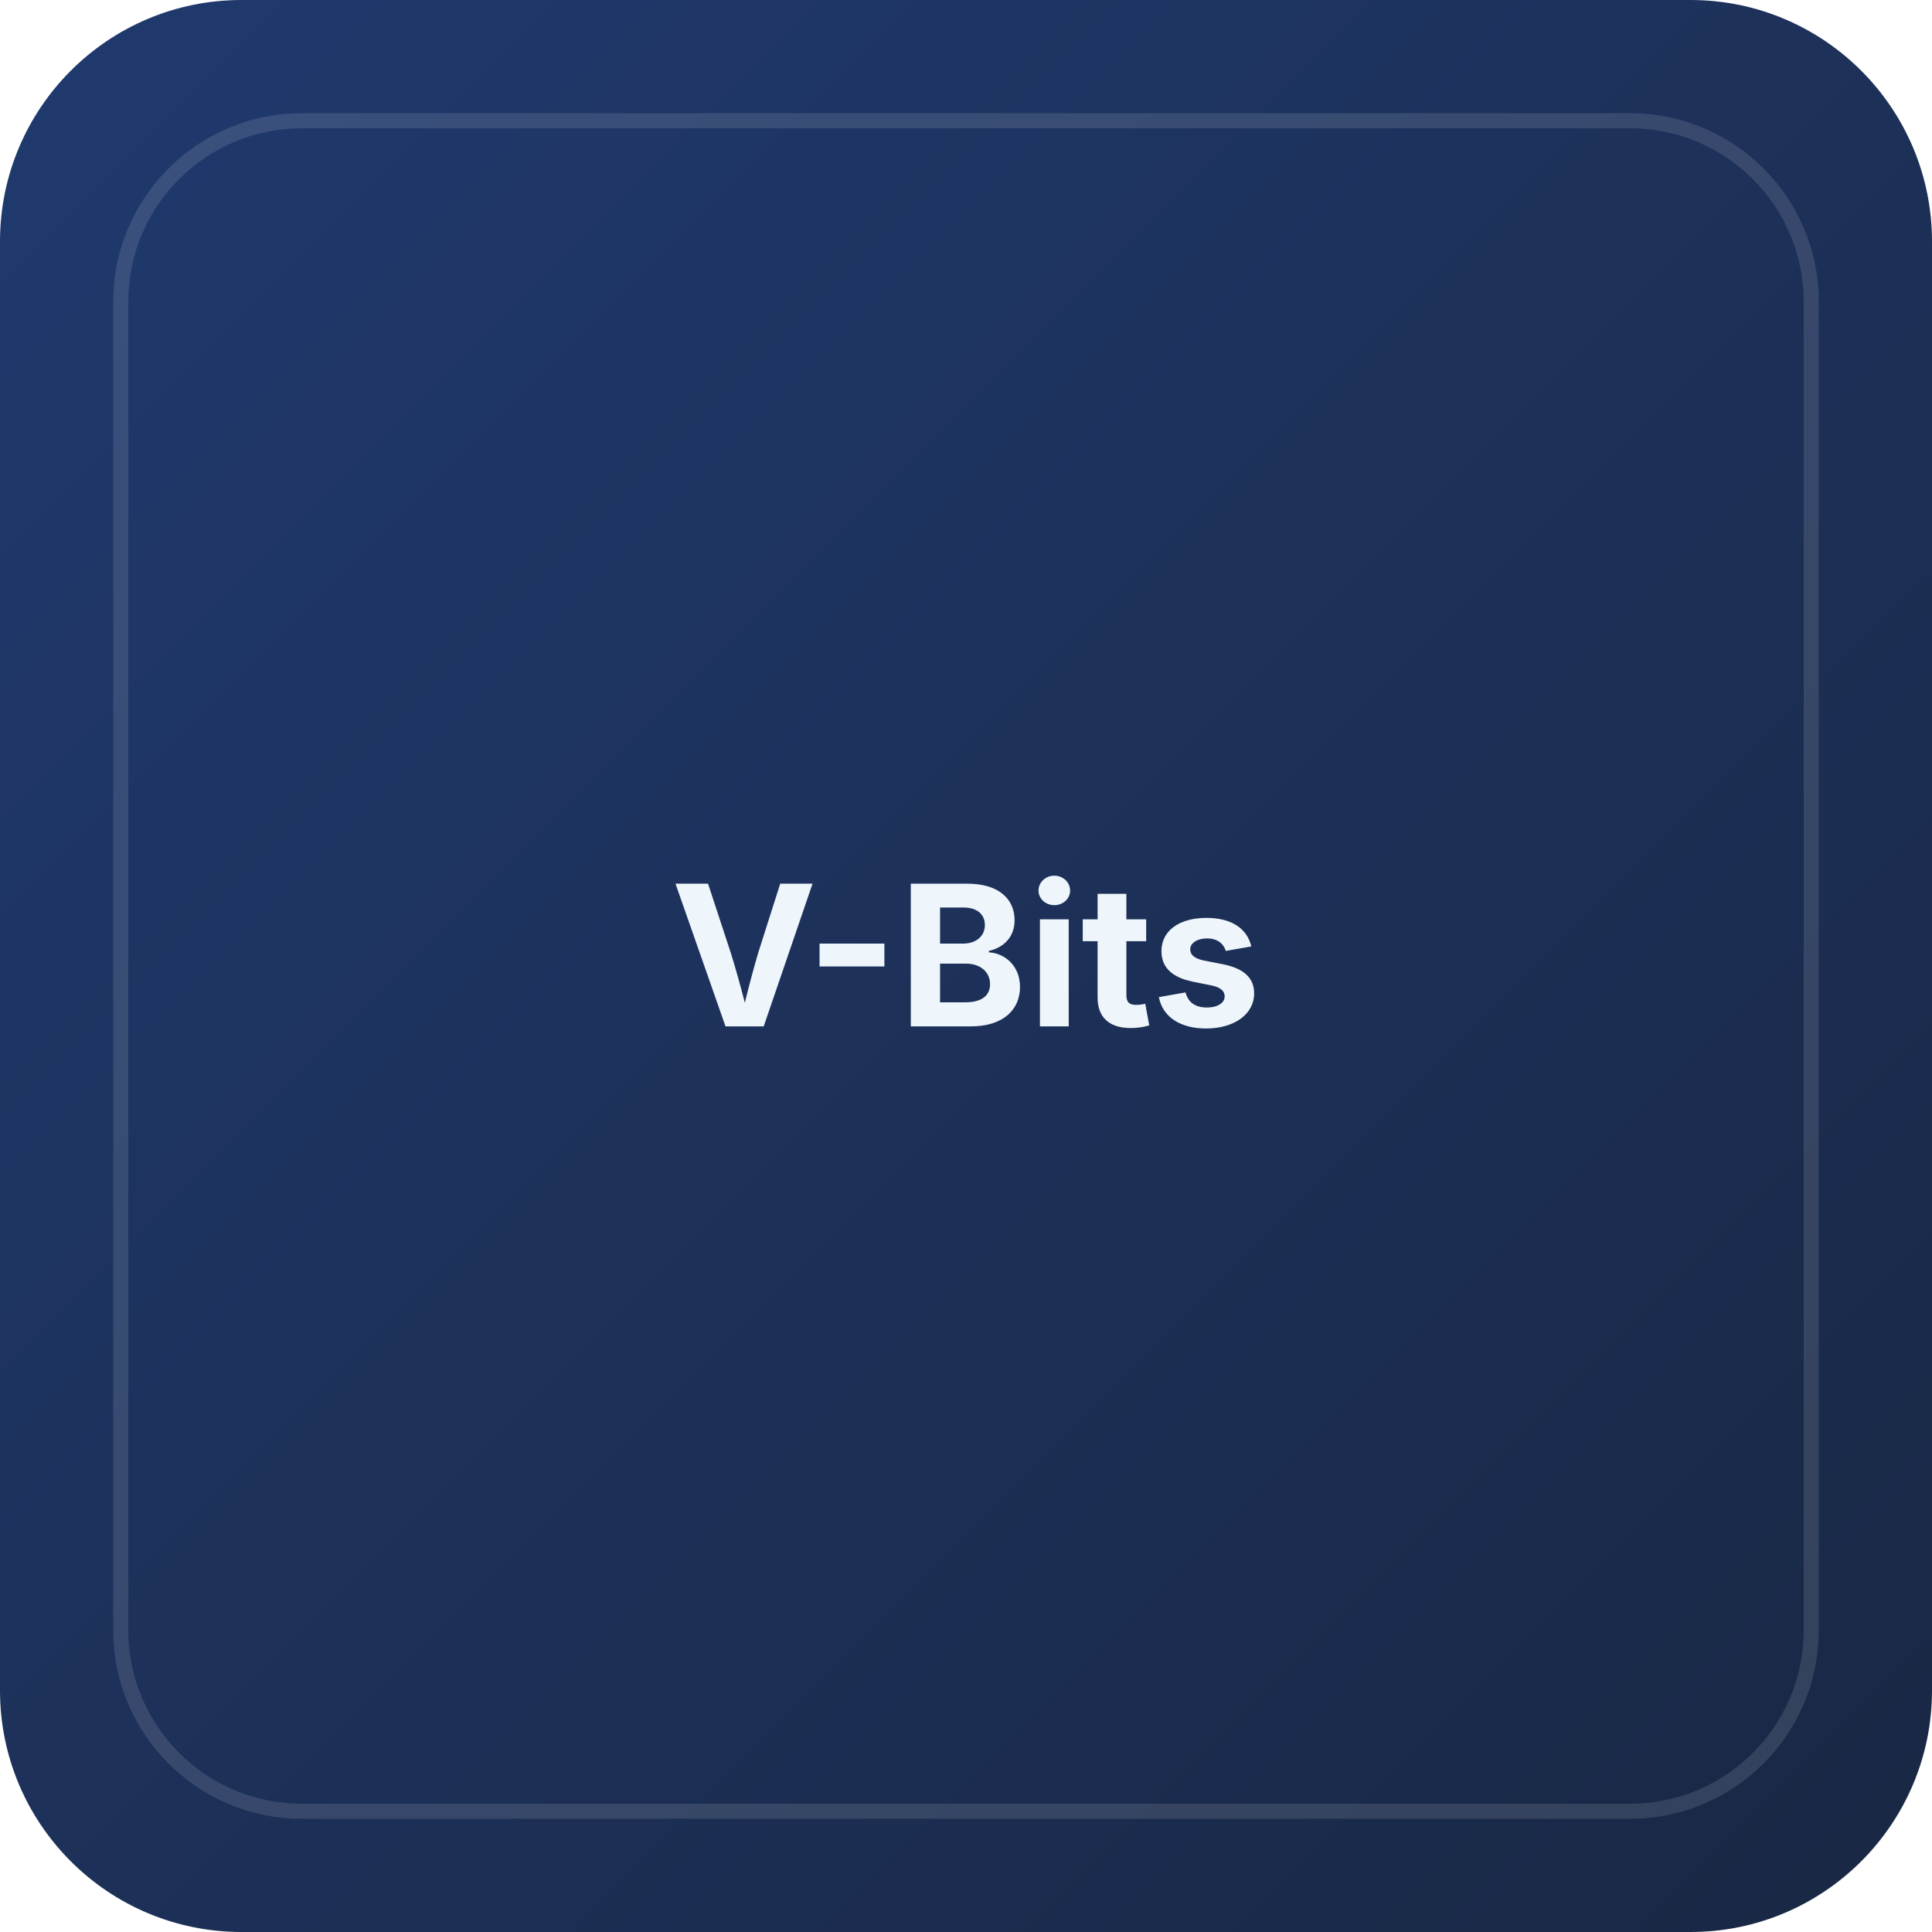
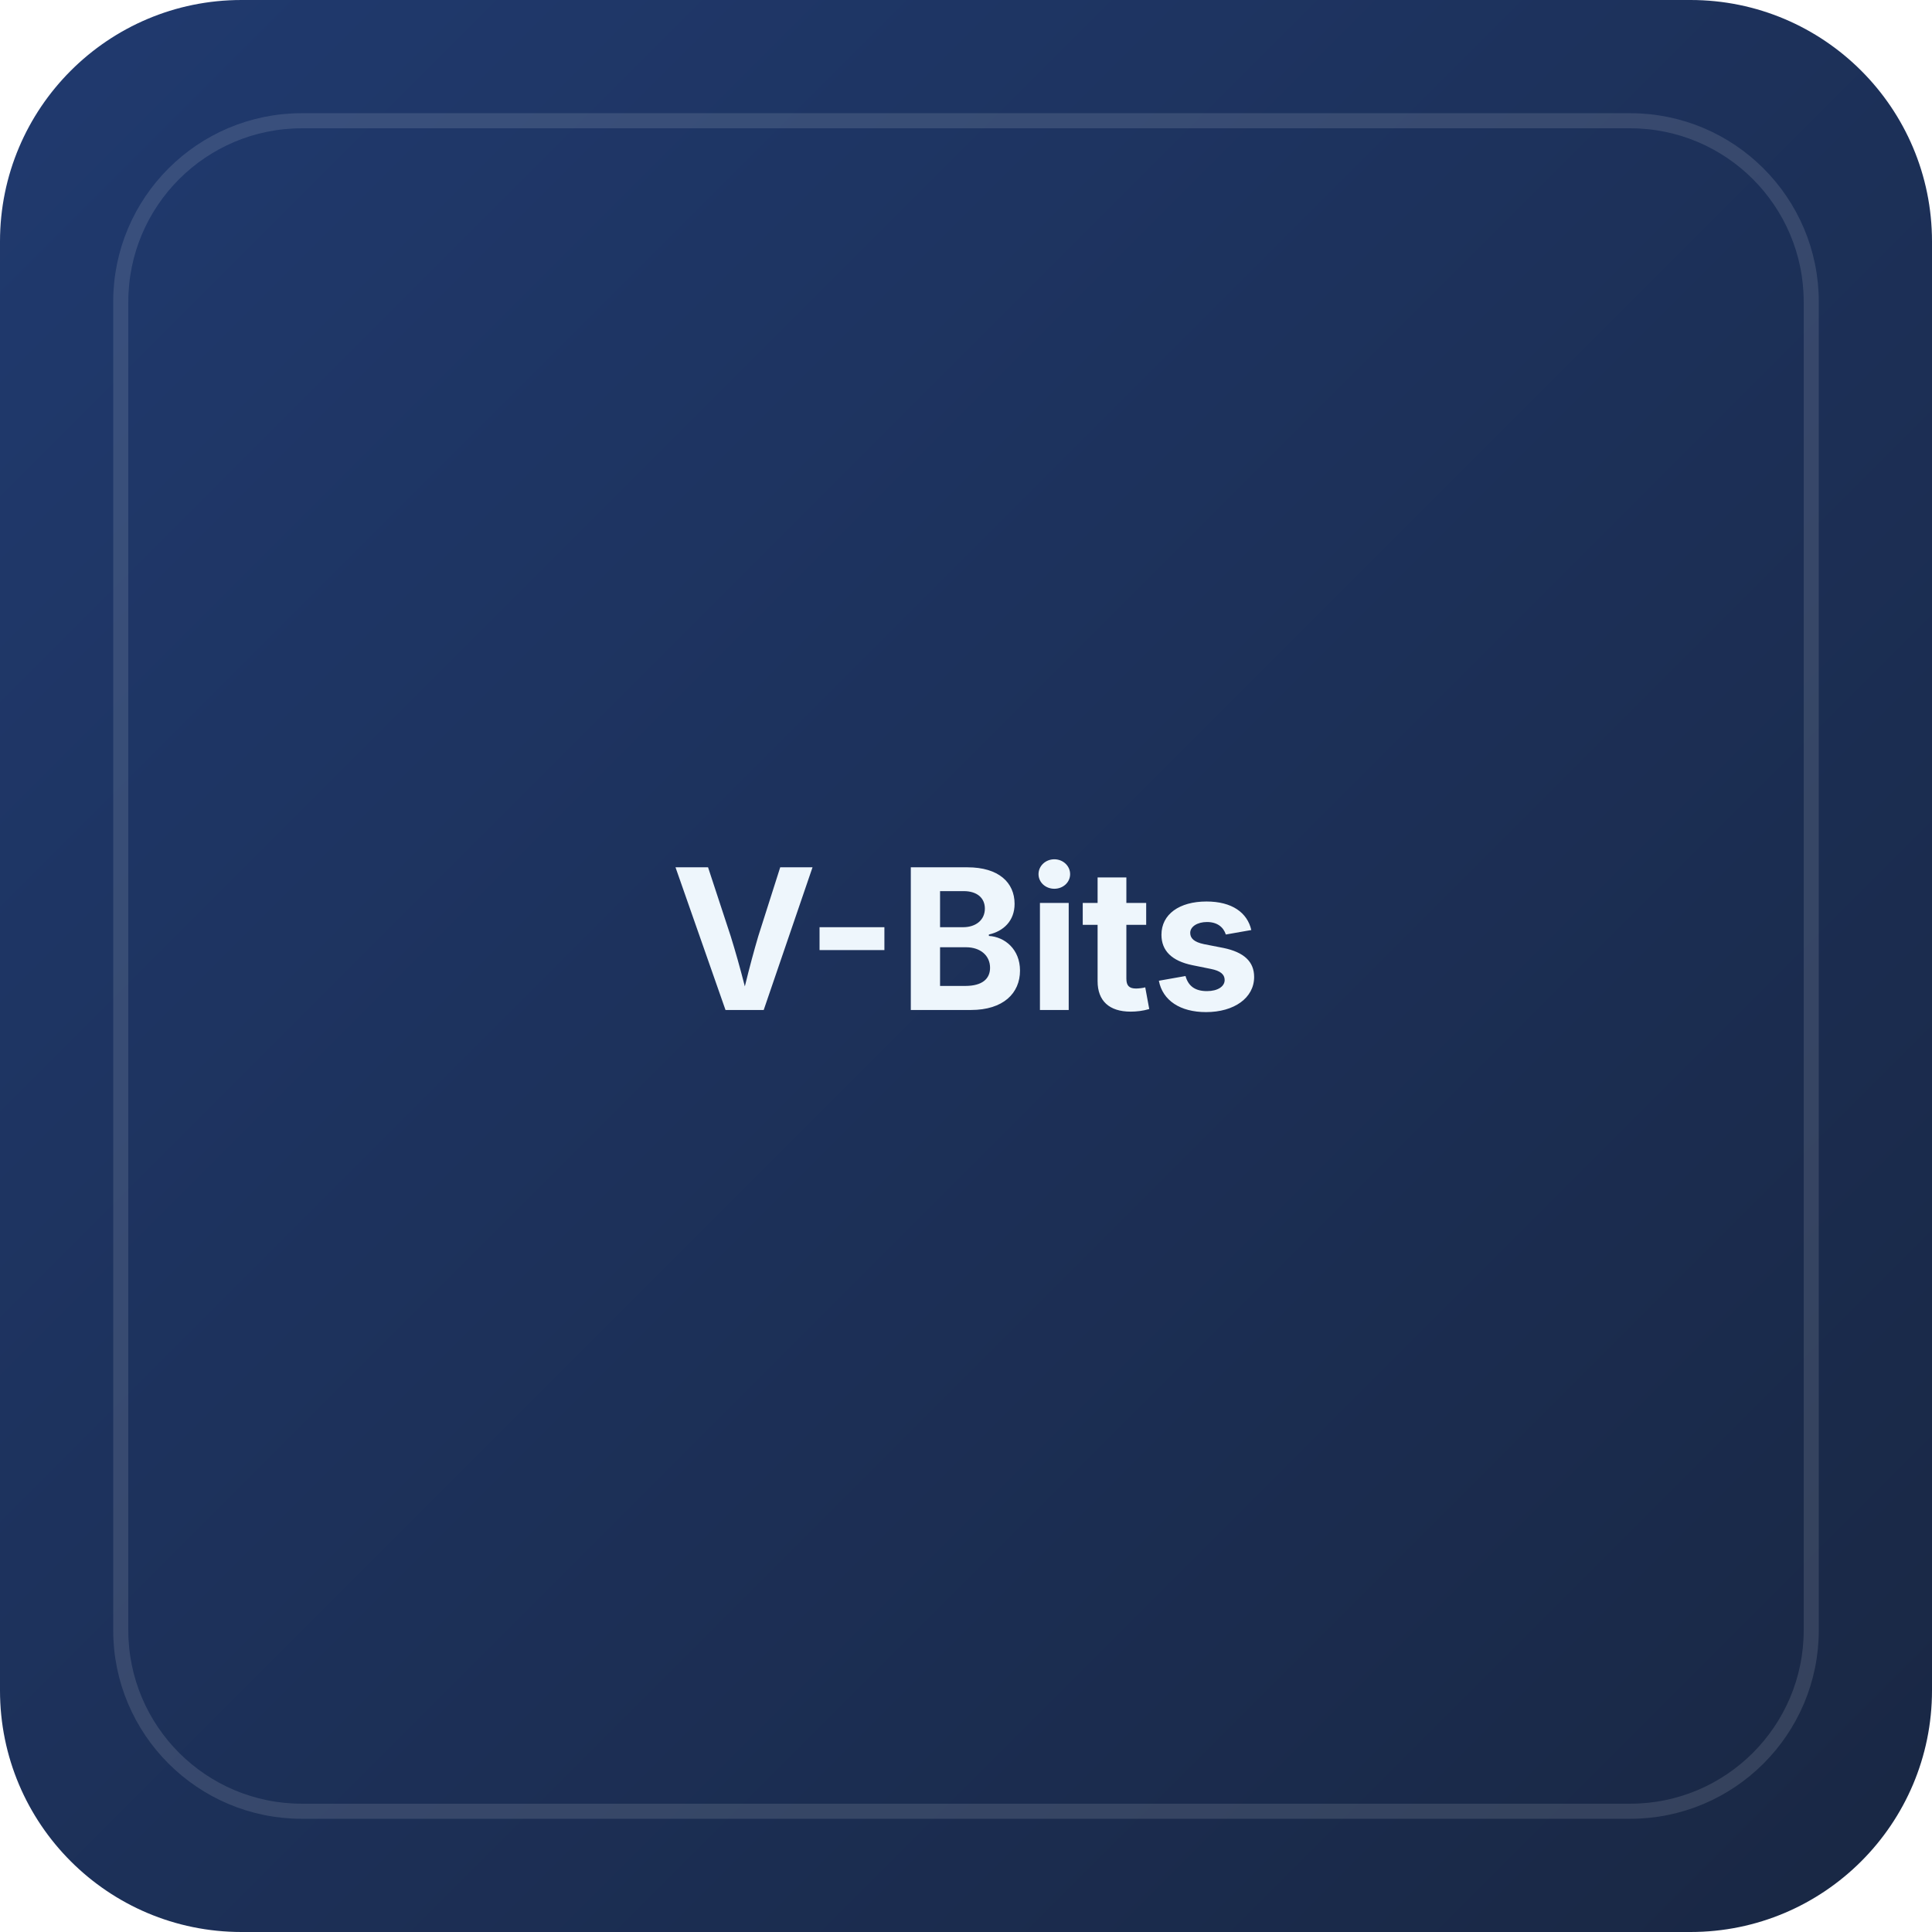
<svg xmlns="http://www.w3.org/2000/svg" width="128" height="128" viewBox="0 0 128 128">
  <defs>
    <linearGradient id="g" x1="0" y1="0" x2="1" y2="1">
      <stop offset="0%" stop-color="hsl(220,55%,28%)" />
      <stop offset="100%" stop-color="hsl(220,45%,18%)" />
    </linearGradient>
  </defs>
  <rect width="128" height="128" rx="16" fill="url(#g)" />
  <rect x="8" y="8" width="112" height="112" rx="12" fill="none" stroke="rgba(255,255,255,.12)" stroke-width="1" />
-   <text text-anchor="middle" fill="#eef6fc" font-family="system-ui,-apple-system,sans-serif" font-weight="700" font-size="13" x="64" y="68">
+   <text text-anchor="middle" dominant-baseline="middle" fill="#eef6fc" font-family="system-ui,-apple-system,sans-serif" font-weight="700" font-size="13" x="64" y="62.05">
    <tspan x="64" dy="0">V-Bits</tspan>
  </text>
</svg>
